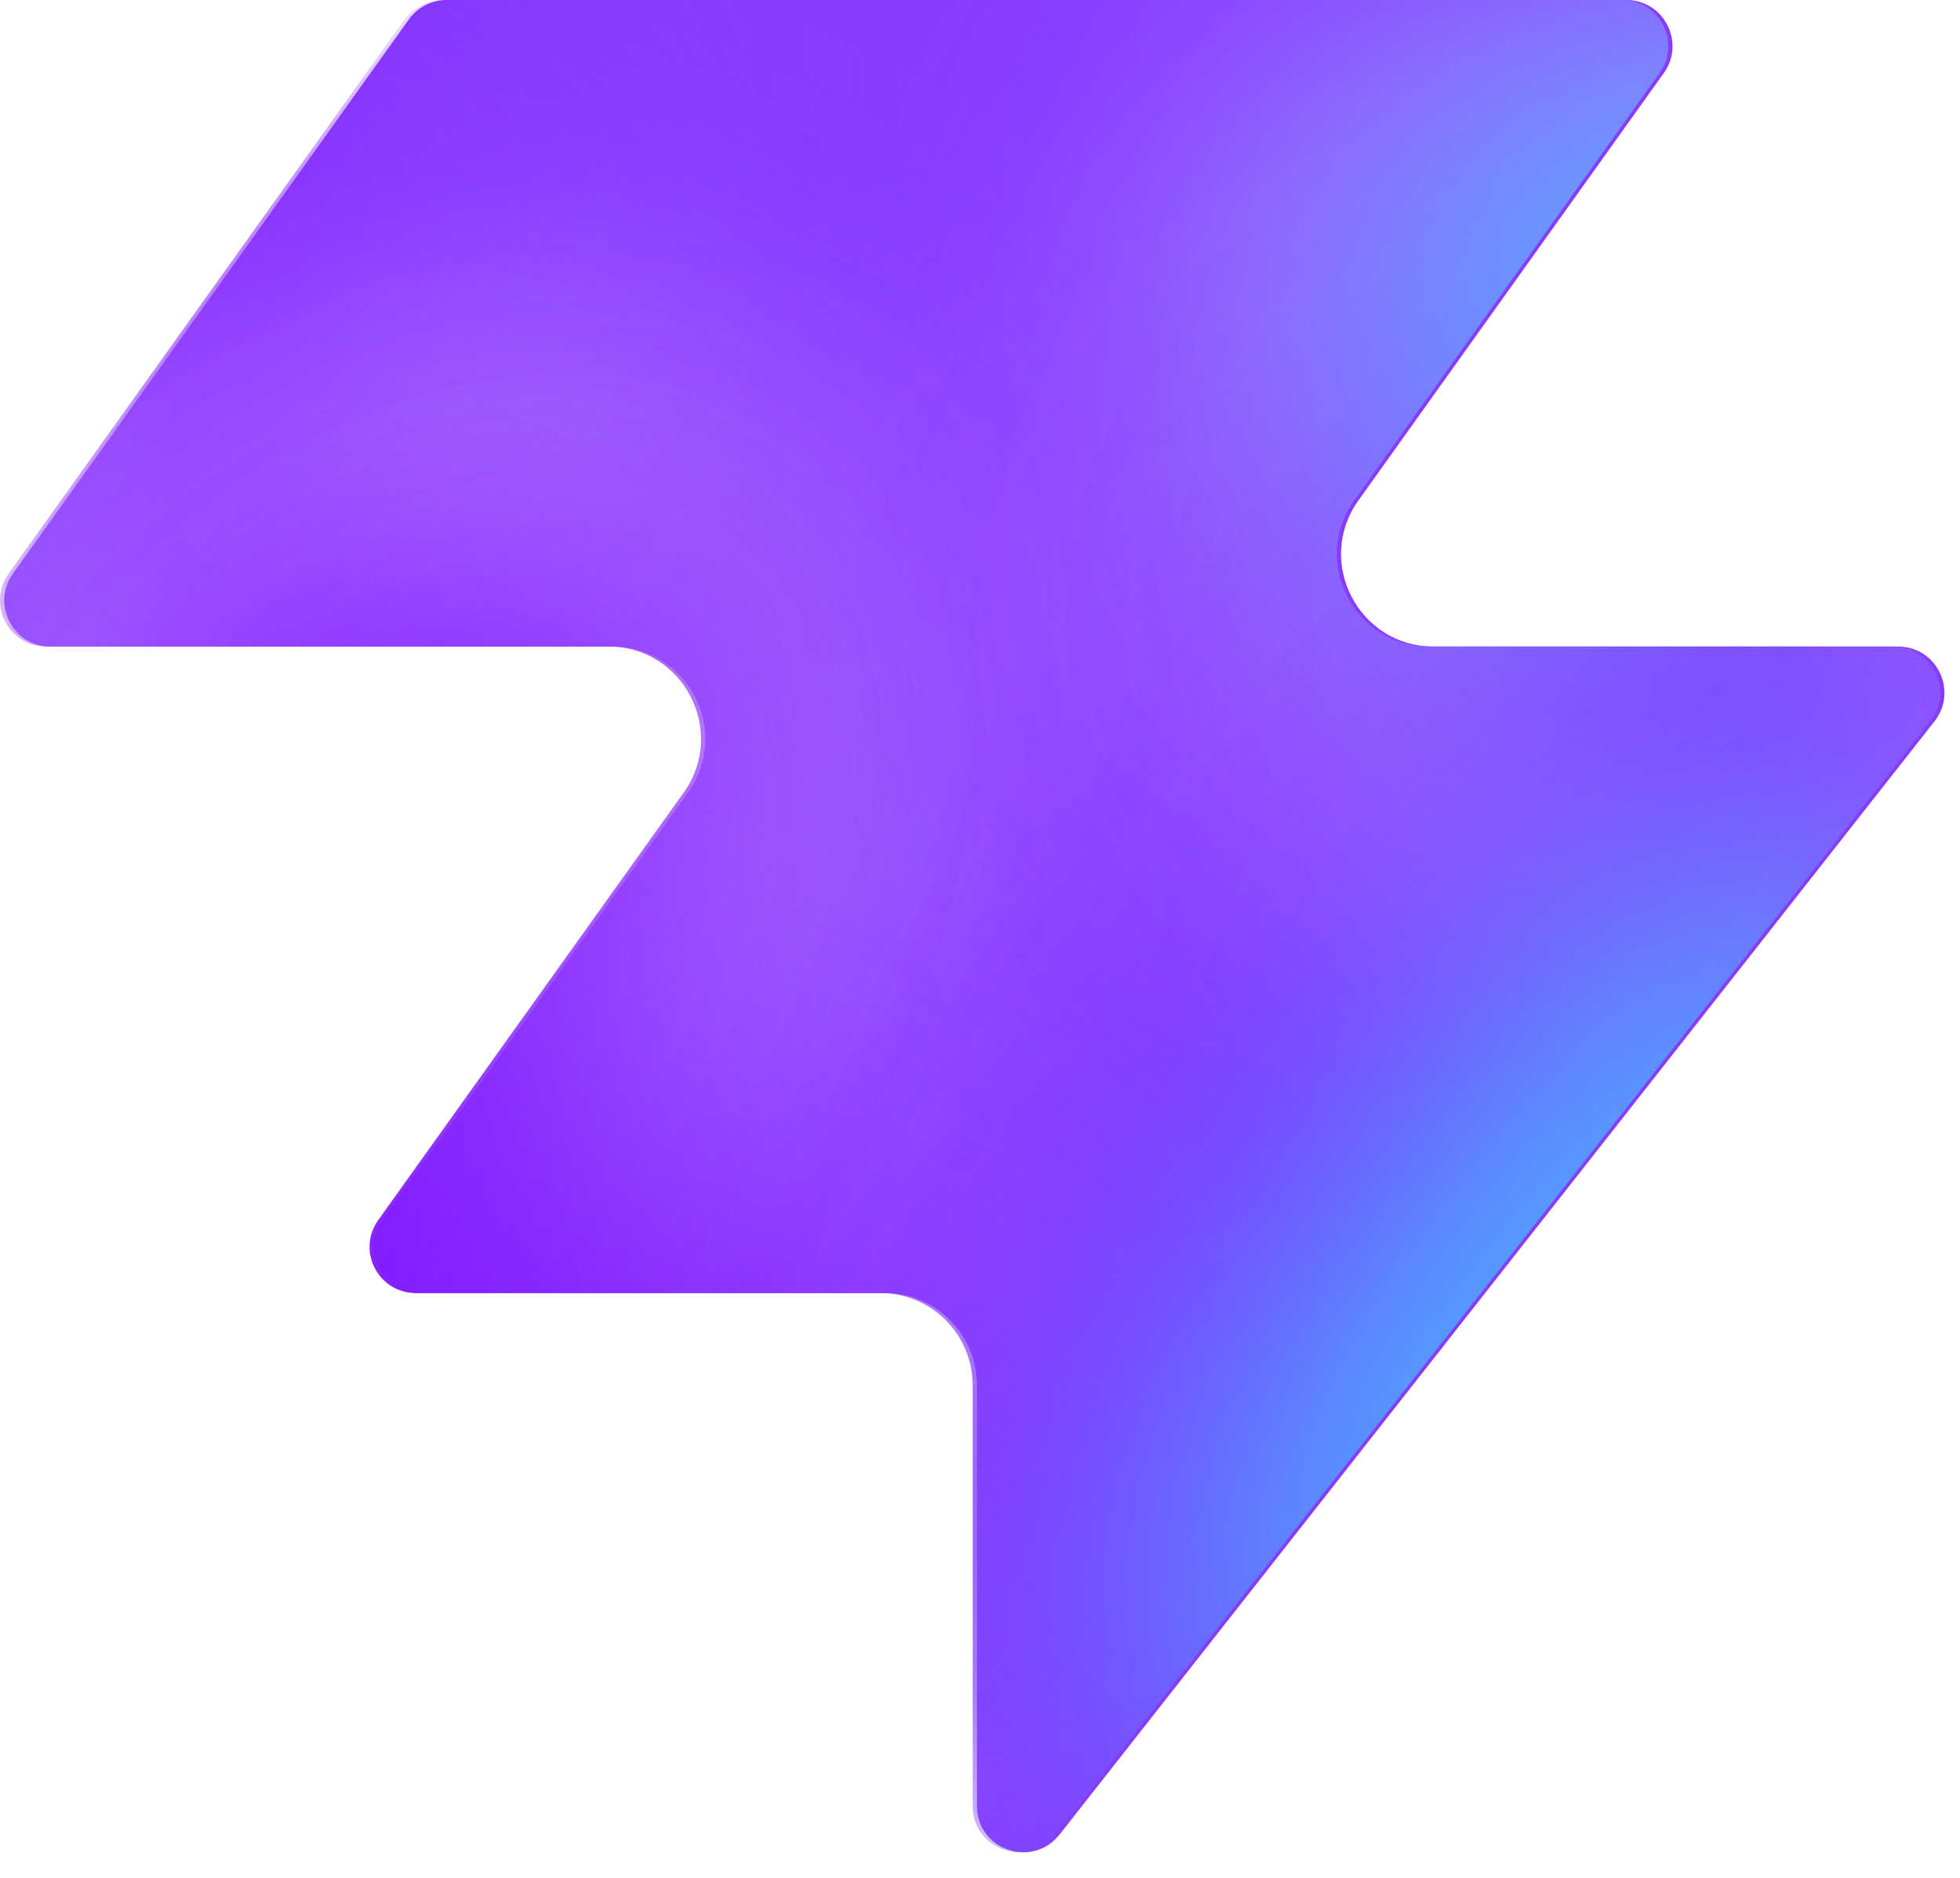
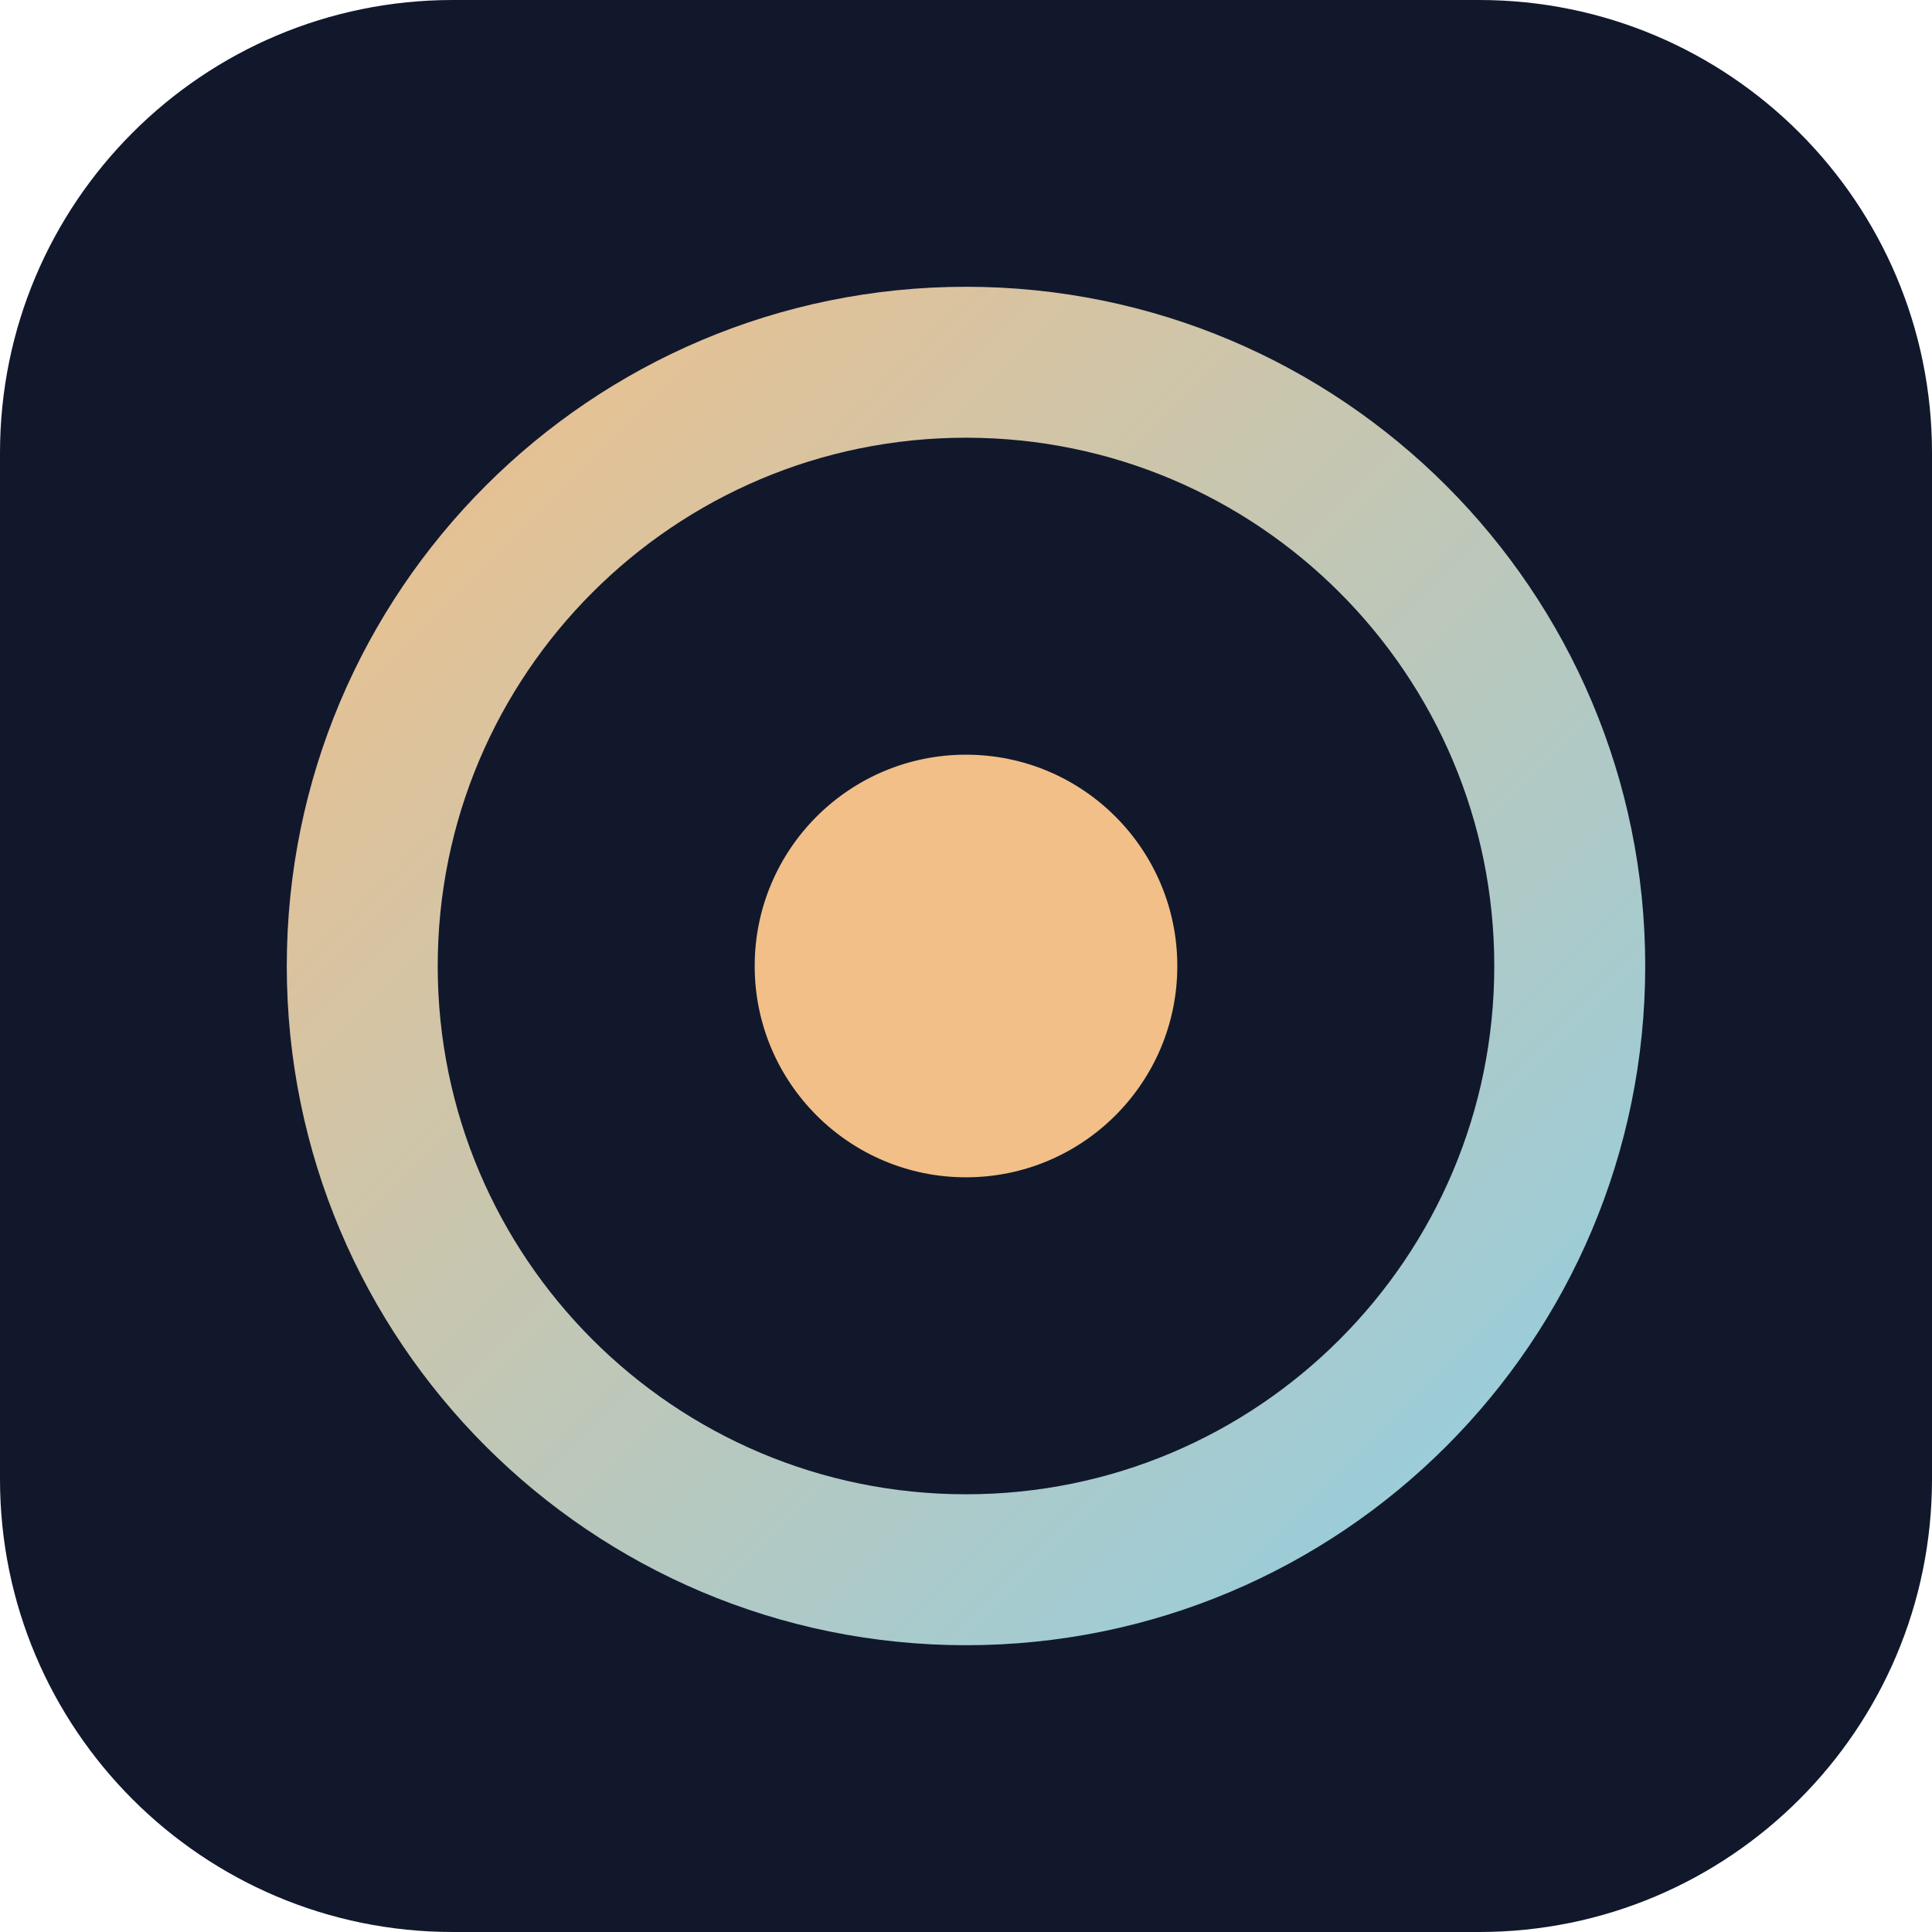
- <svg xmlns="http://www.w3.org/2000/svg" width="48" height="46" fill="none" viewBox="0 0 48 46">
-   <path fill="#863bff" d="M25.946 44.938c-.664.845-2.021.375-2.021-.698V33.937a2.26 2.26 0 0 0-2.262-2.262H10.287c-.92 0-1.456-1.04-.92-1.788l7.48-10.471c1.07-1.497 0-3.578-1.842-3.578H1.237c-.92 0-1.456-1.04-.92-1.788L10.013.474c.214-.297.556-.474.92-.474h28.894c.92 0 1.456 1.04.92 1.788l-7.48 10.471c-1.07 1.498 0 3.579 1.842 3.579h11.377c.943 0 1.473 1.088.89 1.83L25.947 44.94z" style="fill:#863bff;fill:color(display-p3 .525 .23 1);fill-opacity:1" />
-   <mask id="a" width="48" height="46" x="0" y="0" maskUnits="userSpaceOnUse" style="mask-type:alpha">
-     <path fill="#000" d="M25.842 44.938c-.664.844-2.021.375-2.021-.698V33.937a2.26 2.26 0 0 0-2.262-2.262H10.183c-.92 0-1.456-1.04-.92-1.788l7.48-10.471c1.07-1.498 0-3.579-1.842-3.579H1.133c-.92 0-1.456-1.04-.92-1.787L9.91.473c.214-.297.556-.474.92-.474h28.894c.92 0 1.456 1.04.92 1.788l-7.48 10.471c-1.07 1.498 0 3.578 1.842 3.578h11.377c.943 0 1.473 1.088.89 1.832L25.843 44.94z" style="fill:#000;fill-opacity:1" />
-   </mask>
-   <g mask="url(#a)">
-     <g filter="url(#b)">
-       <ellipse cx="5.508" cy="14.704" fill="#ede6ff" rx="5.508" ry="14.704" style="fill:#ede6ff;fill:color(display-p3 .927 .903 1);fill-opacity:1" transform="matrix(.00324 1 1 -.00324 -4.47 31.516)" />
-     </g>
-     <g filter="url(#c)">
-       <ellipse cx="10.399" cy="29.851" fill="#ede6ff" rx="10.399" ry="29.851" style="fill:#ede6ff;fill:color(display-p3 .927 .903 1);fill-opacity:1" transform="matrix(.00324 1 1 -.00324 -39.328 7.883)" />
-     </g>
-     <g filter="url(#d)">
-       <ellipse cx="5.508" cy="30.487" fill="#7e14ff" rx="5.508" ry="30.487" style="fill:#7e14ff;fill:color(display-p3 .492 .077 1);fill-opacity:1" transform="rotate(89.814 -25.913 -14.639)scale(1 -1)" />
-     </g>
-     <g filter="url(#e)">
-       <ellipse cx="5.508" cy="30.599" fill="#7e14ff" rx="5.508" ry="30.599" style="fill:#7e14ff;fill:color(display-p3 .492 .077 1);fill-opacity:1" transform="rotate(89.814 -32.644 -3.334)scale(1 -1)" />
-     </g>
-     <g filter="url(#f)">
-       <ellipse cx="5.508" cy="30.599" fill="#7e14ff" rx="5.508" ry="30.599" style="fill:#7e14ff;fill:color(display-p3 .492 .077 1);fill-opacity:1" transform="matrix(.00324 1 1 -.00324 -34.34 30.47)" />
-     </g>
-     <g filter="url(#g)">
-       <ellipse cx="14.072" cy="22.078" fill="#ede6ff" rx="14.072" ry="22.078" style="fill:#ede6ff;fill:color(display-p3 .927 .903 1);fill-opacity:1" transform="rotate(93.35 24.506 48.493)scale(-1 1)" />
-     </g>
-     <g filter="url(#h)">
-       <ellipse cx="3.47" cy="21.501" fill="#7e14ff" rx="3.47" ry="21.501" style="fill:#7e14ff;fill:color(display-p3 .492 .077 1);fill-opacity:1" transform="rotate(89.009 28.708 47.59)scale(-1 1)" />
-     </g>
-     <g filter="url(#i)">
-       <ellipse cx="3.47" cy="21.501" fill="#7e14ff" rx="3.47" ry="21.501" style="fill:#7e14ff;fill:color(display-p3 .492 .077 1);fill-opacity:1" transform="rotate(89.009 28.708 47.59)scale(-1 1)" />
-     </g>
-     <g filter="url(#j)">
-       <ellipse cx=".387" cy="8.972" fill="#7e14ff" rx="4.407" ry="29.108" style="fill:#7e14ff;fill:color(display-p3 .492 .077 1);fill-opacity:1" transform="rotate(39.51 .387 8.972)" />
-     </g>
-     <g filter="url(#k)">
-       <ellipse cx="47.523" cy="-6.092" fill="#7e14ff" rx="4.407" ry="29.108" style="fill:#7e14ff;fill:color(display-p3 .492 .077 1);fill-opacity:1" transform="rotate(37.892 47.523 -6.092)" />
-     </g>
-     <g filter="url(#l)">
-       <ellipse cx="41.412" cy="6.333" fill="#47bfff" rx="5.971" ry="9.665" style="fill:#47bfff;fill:color(display-p3 .28 .748 1);fill-opacity:1" transform="rotate(37.892 41.412 6.333)" />
-     </g>
-     <g filter="url(#m)">
-       <ellipse cx="-1.879" cy="38.332" fill="#7e14ff" rx="4.407" ry="29.108" style="fill:#7e14ff;fill:color(display-p3 .492 .077 1);fill-opacity:1" transform="rotate(37.892 -1.88 38.332)" />
-     </g>
-     <g filter="url(#n)">
-       <ellipse cx="-1.879" cy="38.332" fill="#7e14ff" rx="4.407" ry="29.108" style="fill:#7e14ff;fill:color(display-p3 .492 .077 1);fill-opacity:1" transform="rotate(37.892 -1.88 38.332)" />
-     </g>
-     <g filter="url(#o)">
-       <ellipse cx="35.651" cy="29.907" fill="#7e14ff" rx="4.407" ry="29.108" style="fill:#7e14ff;fill:color(display-p3 .492 .077 1);fill-opacity:1" transform="rotate(37.892 35.651 29.907)" />
-     </g>
-     <g filter="url(#p)">
-       <ellipse cx="38.418" cy="32.4" fill="#47bfff" rx="5.971" ry="15.297" style="fill:#47bfff;fill:color(display-p3 .28 .748 1);fill-opacity:1" transform="rotate(37.892 38.418 32.4)" />
-     </g>
-   </g>
+ <svg xmlns="http://www.w3.org/2000/svg" viewBox="0 0 64 64">
  <defs>
-     <filter id="b" width="60.045" height="41.654" x="-19.77" y="16.149" color-interpolation-filters="sRGB" filterUnits="userSpaceOnUse">
-       <feFlood flood-opacity="0" result="BackgroundImageFix" />
-       <feBlend in="SourceGraphic" in2="BackgroundImageFix" result="shape" />
-       <feGaussianBlur result="effect1_foregroundBlur_2002_17158" stdDeviation="7.659" />
-     </filter>
-     <filter id="c" width="90.34" height="51.437" x="-54.613" y="-7.533" color-interpolation-filters="sRGB" filterUnits="userSpaceOnUse">
-       <feFlood flood-opacity="0" result="BackgroundImageFix" />
-       <feBlend in="SourceGraphic" in2="BackgroundImageFix" result="shape" />
-       <feGaussianBlur result="effect1_foregroundBlur_2002_17158" stdDeviation="7.659" />
-     </filter>
-     <filter id="d" width="79.355" height="29.4" x="-49.64" y="2.03" color-interpolation-filters="sRGB" filterUnits="userSpaceOnUse">
-       <feFlood flood-opacity="0" result="BackgroundImageFix" />
-       <feBlend in="SourceGraphic" in2="BackgroundImageFix" result="shape" />
-       <feGaussianBlur result="effect1_foregroundBlur_2002_17158" stdDeviation="4.596" />
-     </filter>
-     <filter id="e" width="79.579" height="29.4" x="-45.045" y="20.029" color-interpolation-filters="sRGB" filterUnits="userSpaceOnUse">
-       <feFlood flood-opacity="0" result="BackgroundImageFix" />
-       <feBlend in="SourceGraphic" in2="BackgroundImageFix" result="shape" />
-       <feGaussianBlur result="effect1_foregroundBlur_2002_17158" stdDeviation="4.596" />
-     </filter>
-     <filter id="f" width="79.579" height="29.4" x="-43.513" y="21.178" color-interpolation-filters="sRGB" filterUnits="userSpaceOnUse">
-       <feFlood flood-opacity="0" result="BackgroundImageFix" />
-       <feBlend in="SourceGraphic" in2="BackgroundImageFix" result="shape" />
-       <feGaussianBlur result="effect1_foregroundBlur_2002_17158" stdDeviation="4.596" />
-     </filter>
-     <filter id="g" width="74.749" height="58.852" x="15.756" y="-17.901" color-interpolation-filters="sRGB" filterUnits="userSpaceOnUse">
-       <feFlood flood-opacity="0" result="BackgroundImageFix" />
-       <feBlend in="SourceGraphic" in2="BackgroundImageFix" result="shape" />
-       <feGaussianBlur result="effect1_foregroundBlur_2002_17158" stdDeviation="7.659" />
-     </filter>
-     <filter id="h" width="61.377" height="25.362" x="23.548" y="2.284" color-interpolation-filters="sRGB" filterUnits="userSpaceOnUse">
-       <feFlood flood-opacity="0" result="BackgroundImageFix" />
-       <feBlend in="SourceGraphic" in2="BackgroundImageFix" result="shape" />
-       <feGaussianBlur result="effect1_foregroundBlur_2002_17158" stdDeviation="4.596" />
-     </filter>
-     <filter id="i" width="61.377" height="25.362" x="23.548" y="2.284" color-interpolation-filters="sRGB" filterUnits="userSpaceOnUse">
-       <feFlood flood-opacity="0" result="BackgroundImageFix" />
-       <feBlend in="SourceGraphic" in2="BackgroundImageFix" result="shape" />
-       <feGaussianBlur result="effect1_foregroundBlur_2002_17158" stdDeviation="4.596" />
-     </filter>
-     <filter id="j" width="56.045" height="63.649" x="-27.636" y="-22.853" color-interpolation-filters="sRGB" filterUnits="userSpaceOnUse">
-       <feFlood flood-opacity="0" result="BackgroundImageFix" />
-       <feBlend in="SourceGraphic" in2="BackgroundImageFix" result="shape" />
-       <feGaussianBlur result="effect1_foregroundBlur_2002_17158" stdDeviation="4.596" />
-     </filter>
-     <filter id="k" width="54.814" height="64.646" x="20.116" y="-38.415" color-interpolation-filters="sRGB" filterUnits="userSpaceOnUse">
-       <feFlood flood-opacity="0" result="BackgroundImageFix" />
-       <feBlend in="SourceGraphic" in2="BackgroundImageFix" result="shape" />
-       <feGaussianBlur result="effect1_foregroundBlur_2002_17158" stdDeviation="4.596" />
-     </filter>
-     <filter id="l" width="33.541" height="35.313" x="24.641" y="-11.323" color-interpolation-filters="sRGB" filterUnits="userSpaceOnUse">
-       <feFlood flood-opacity="0" result="BackgroundImageFix" />
-       <feBlend in="SourceGraphic" in2="BackgroundImageFix" result="shape" />
-       <feGaussianBlur result="effect1_foregroundBlur_2002_17158" stdDeviation="4.596" />
-     </filter>
-     <filter id="m" width="54.814" height="64.646" x="-29.286" y="6.009" color-interpolation-filters="sRGB" filterUnits="userSpaceOnUse">
-       <feFlood flood-opacity="0" result="BackgroundImageFix" />
-       <feBlend in="SourceGraphic" in2="BackgroundImageFix" result="shape" />
-       <feGaussianBlur result="effect1_foregroundBlur_2002_17158" stdDeviation="4.596" />
-     </filter>
-     <filter id="n" width="54.814" height="64.646" x="-29.286" y="6.009" color-interpolation-filters="sRGB" filterUnits="userSpaceOnUse">
-       <feFlood flood-opacity="0" result="BackgroundImageFix" />
-       <feBlend in="SourceGraphic" in2="BackgroundImageFix" result="shape" />
-       <feGaussianBlur result="effect1_foregroundBlur_2002_17158" stdDeviation="4.596" />
-     </filter>
-     <filter id="o" width="54.814" height="64.646" x="8.244" y="-2.416" color-interpolation-filters="sRGB" filterUnits="userSpaceOnUse">
-       <feFlood flood-opacity="0" result="BackgroundImageFix" />
-       <feBlend in="SourceGraphic" in2="BackgroundImageFix" result="shape" />
-       <feGaussianBlur result="effect1_foregroundBlur_2002_17158" stdDeviation="4.596" />
-     </filter>
-     <filter id="p" width="39.409" height="43.623" x="18.713" y="10.588" color-interpolation-filters="sRGB" filterUnits="userSpaceOnUse">
-       <feFlood flood-opacity="0" result="BackgroundImageFix" />
-       <feBlend in="SourceGraphic" in2="BackgroundImageFix" result="shape" />
-       <feGaussianBlur result="effect1_foregroundBlur_2002_17158" stdDeviation="4.596" />
-     </filter>
+     <linearGradient id="a" x2="1" y2="1">
+       <stop stop-color="#eec08c" />
+       <stop offset="1" stop-color="#92cee1" />
+     </linearGradient>
  </defs>
+   <rect width="64" height="64" rx="15" fill="#11182c" />
+   <circle cx="32" cy="32" r="20" fill="none" stroke="url(#a)" stroke-width="5" />
+   <circle cx="32" cy="32" r="7" fill="#f1bf87" />
</svg>
